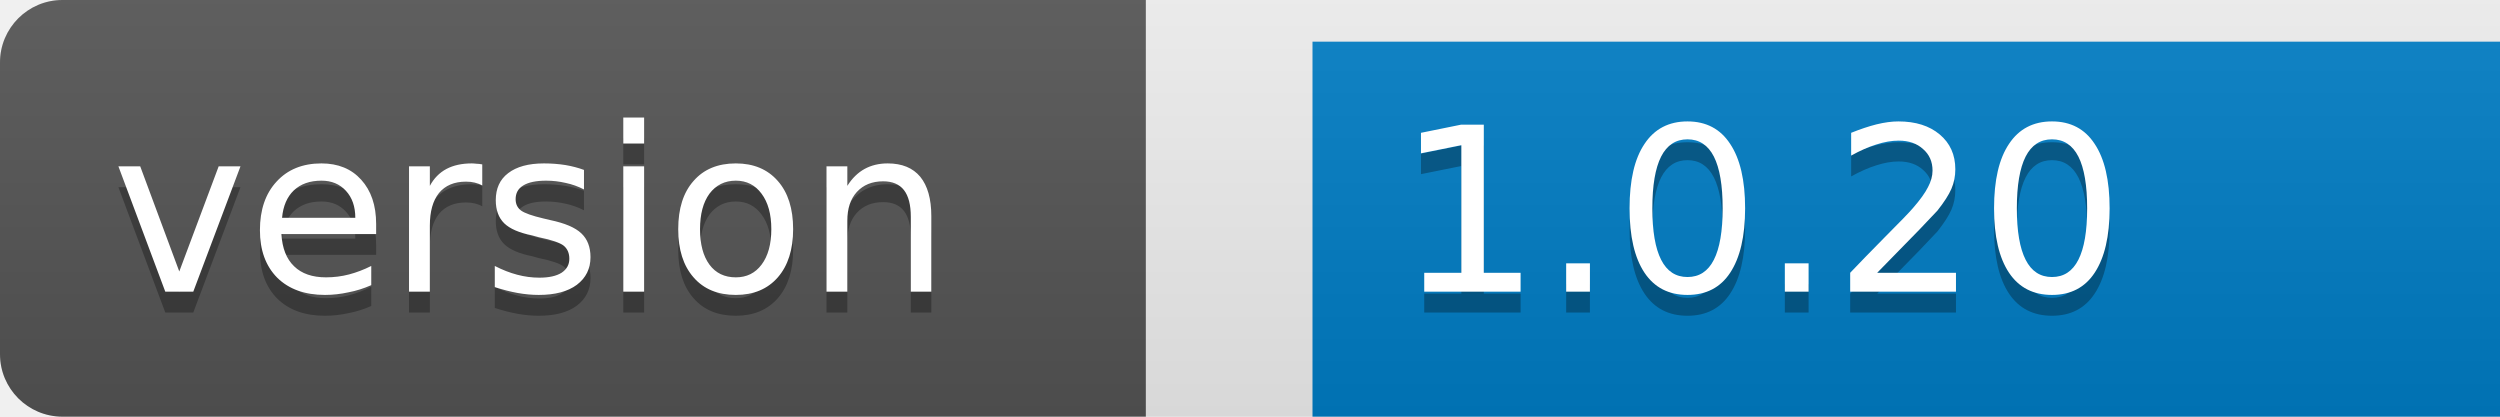
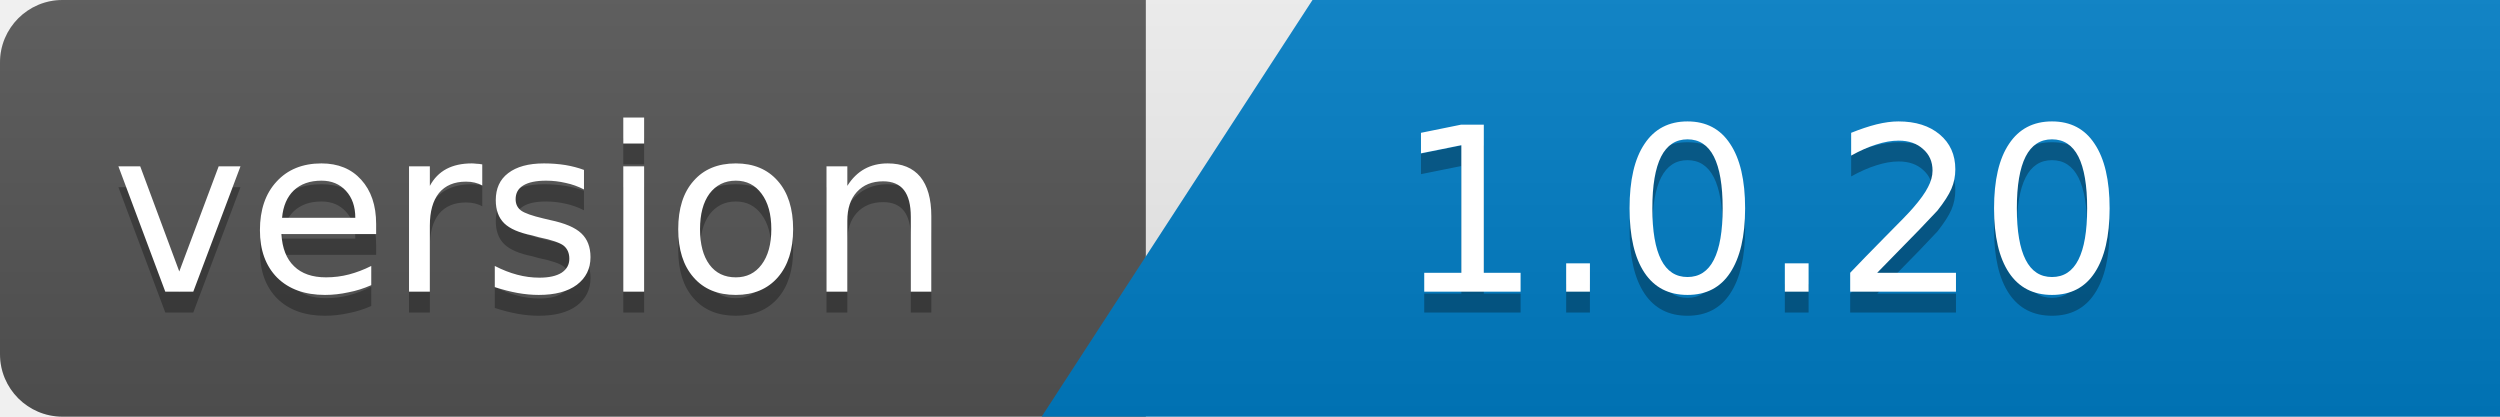
<svg xmlns="http://www.w3.org/2000/svg" width="120" height="20">
  <linearGradient id="b" x2="0" y2="100%">
    <stop offset="0" stop-color="#bbb" stop-opacity=".1" />
    <stop offset="1" stop-opacity=".1" />
  </linearGradient>
  <clipPath id="a">
    <rect width="130" height="20" rx="3" fill="#fff" />
  </clipPath>
  <g clip-path="url(#a)">
    <path fill="#555" d="M0 0h55v20H0z" />
-     <path fill="#007ec6" d="M63 2h70v20H63z" />
+     <path fill="#007ec6" d="M63 0h70v20H50z" />
    <path fill="url(#b)" d="M0 0h130v20H0z" />
  </g>
  <g fill="#fff" text-anchor="middle" font-family="DejaVu Sans,Verdana,Geneva,sans-serif" font-size="11">
    <text x="25.5" y="15" fill="#010101" fill-opacity=".3">version</text>
    <text x="25.5" y="14">version</text>
    <text x="84.5" y="15" fill="#010101" fill-opacity=".3">1.0.20</text>
    <text x="84.5" y="14">1.0.20</text>
  </g>
</svg>
